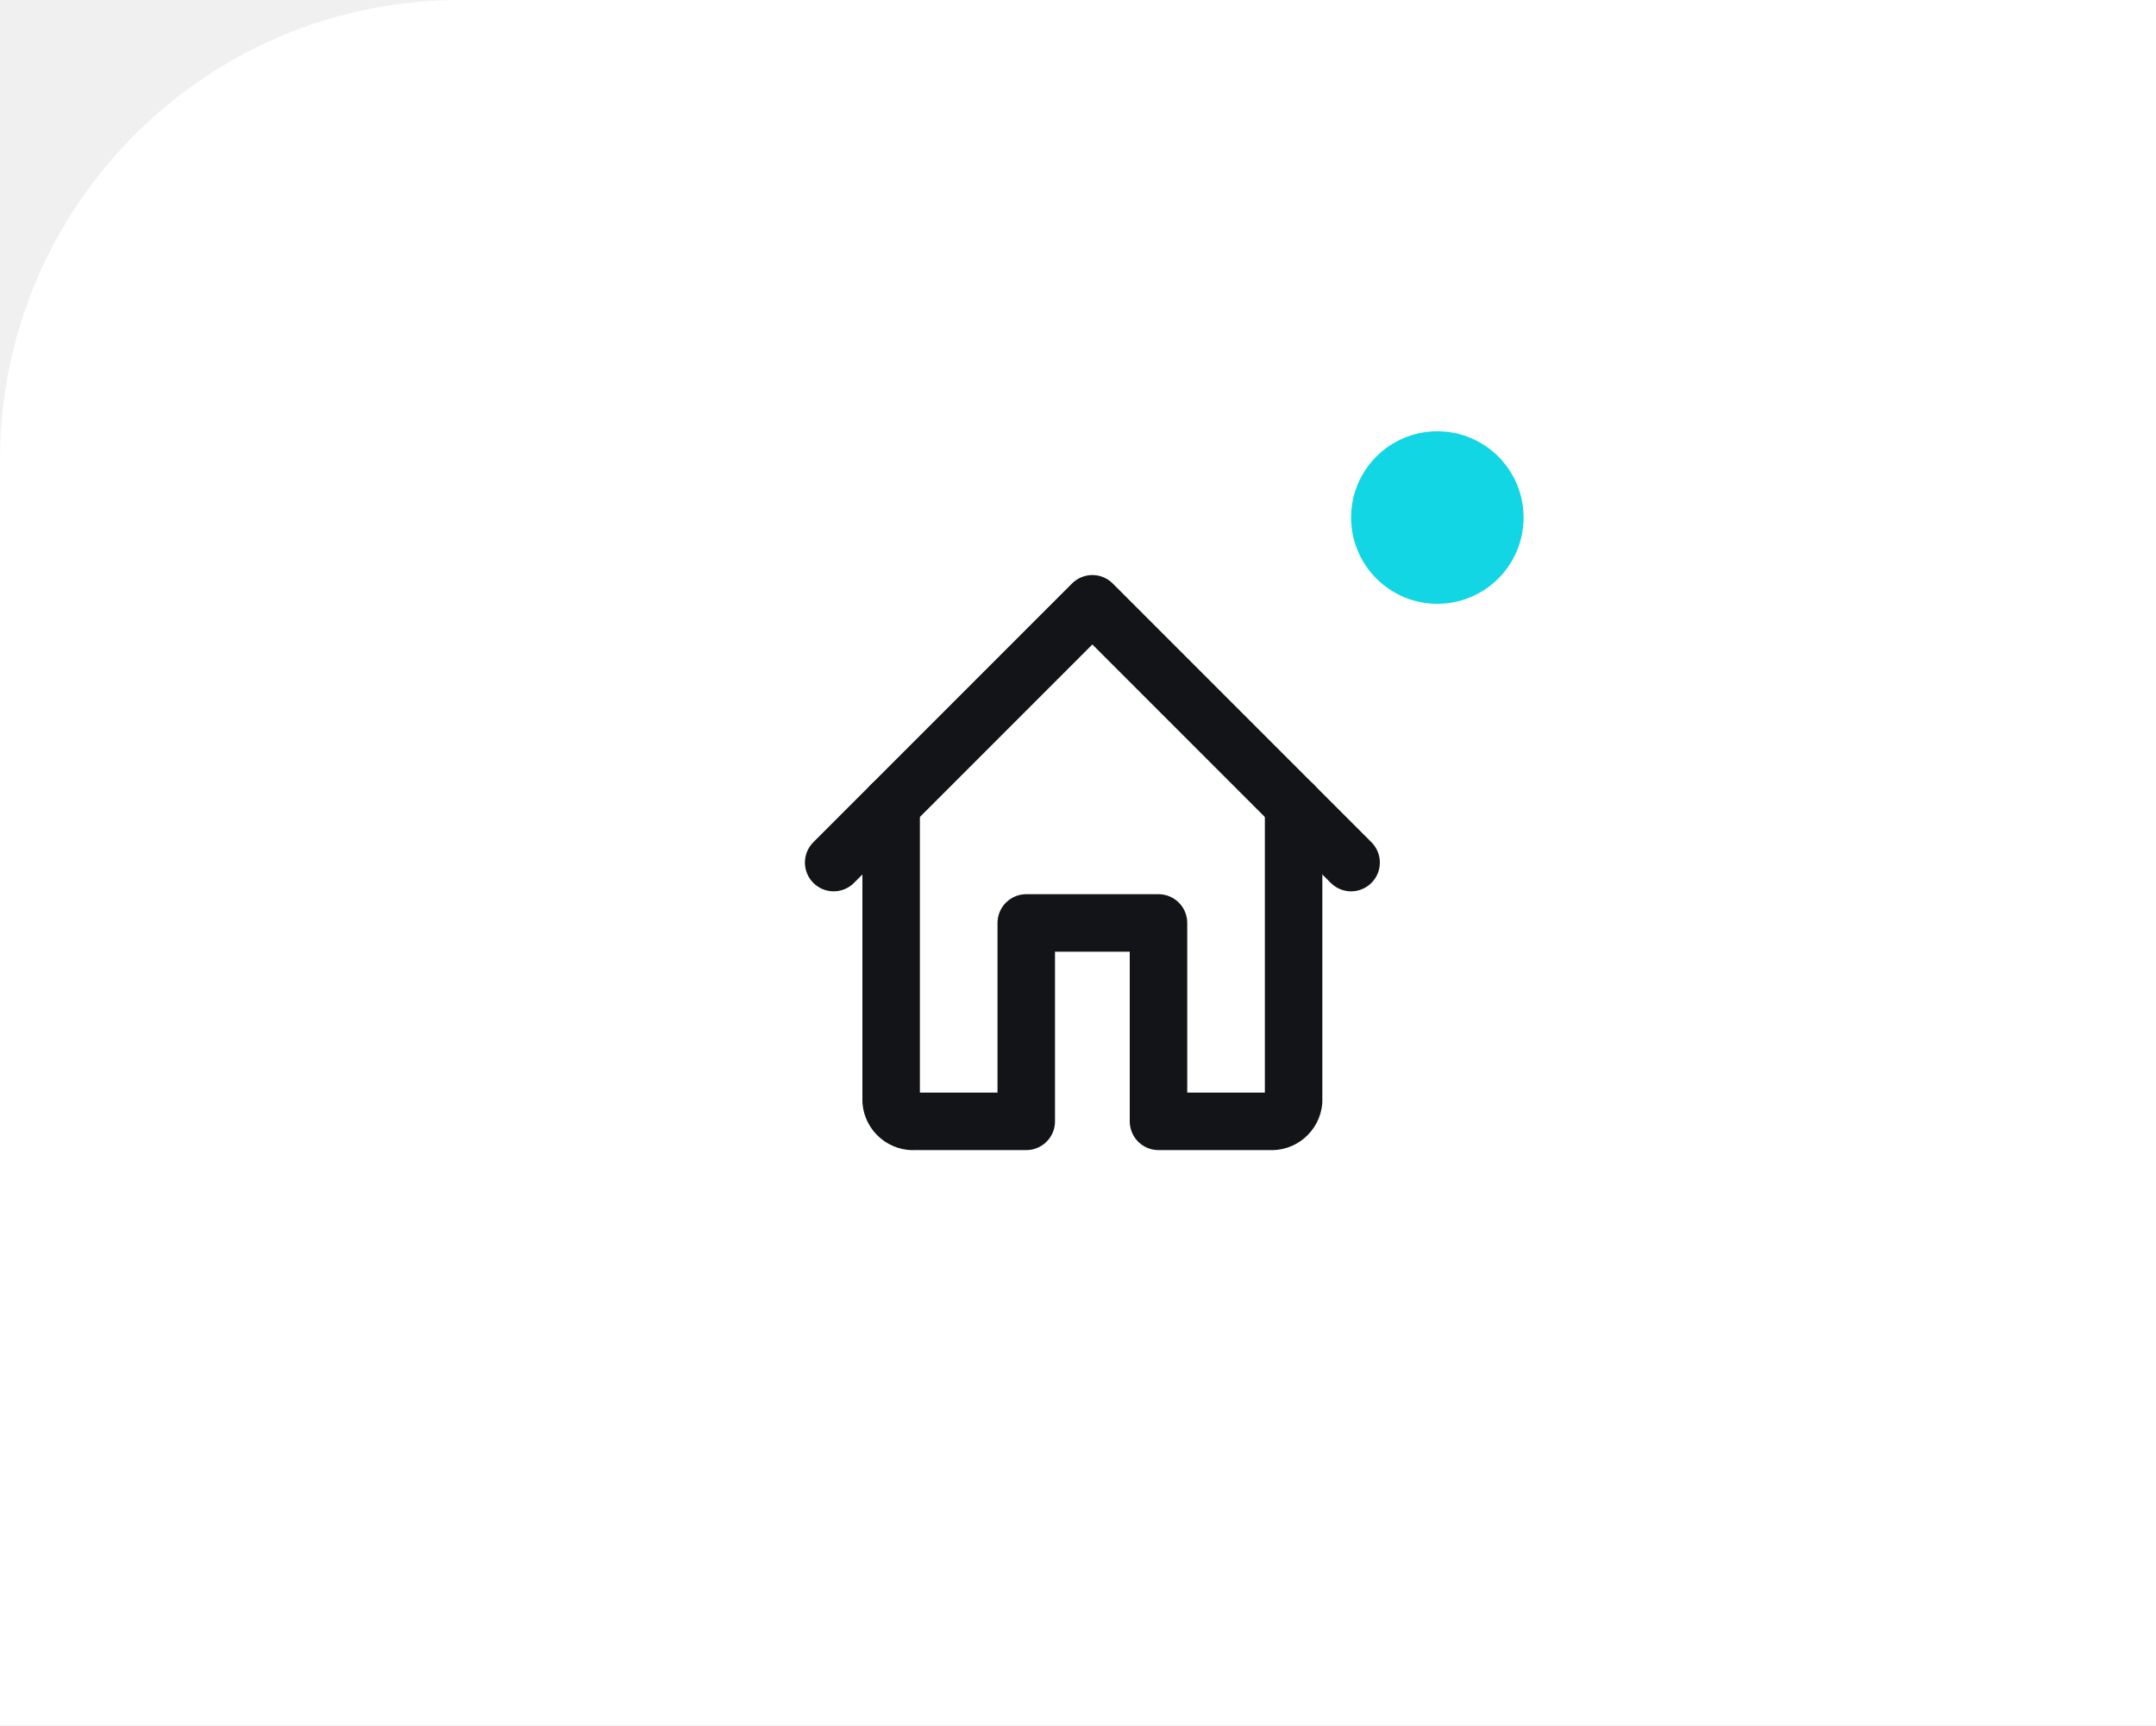
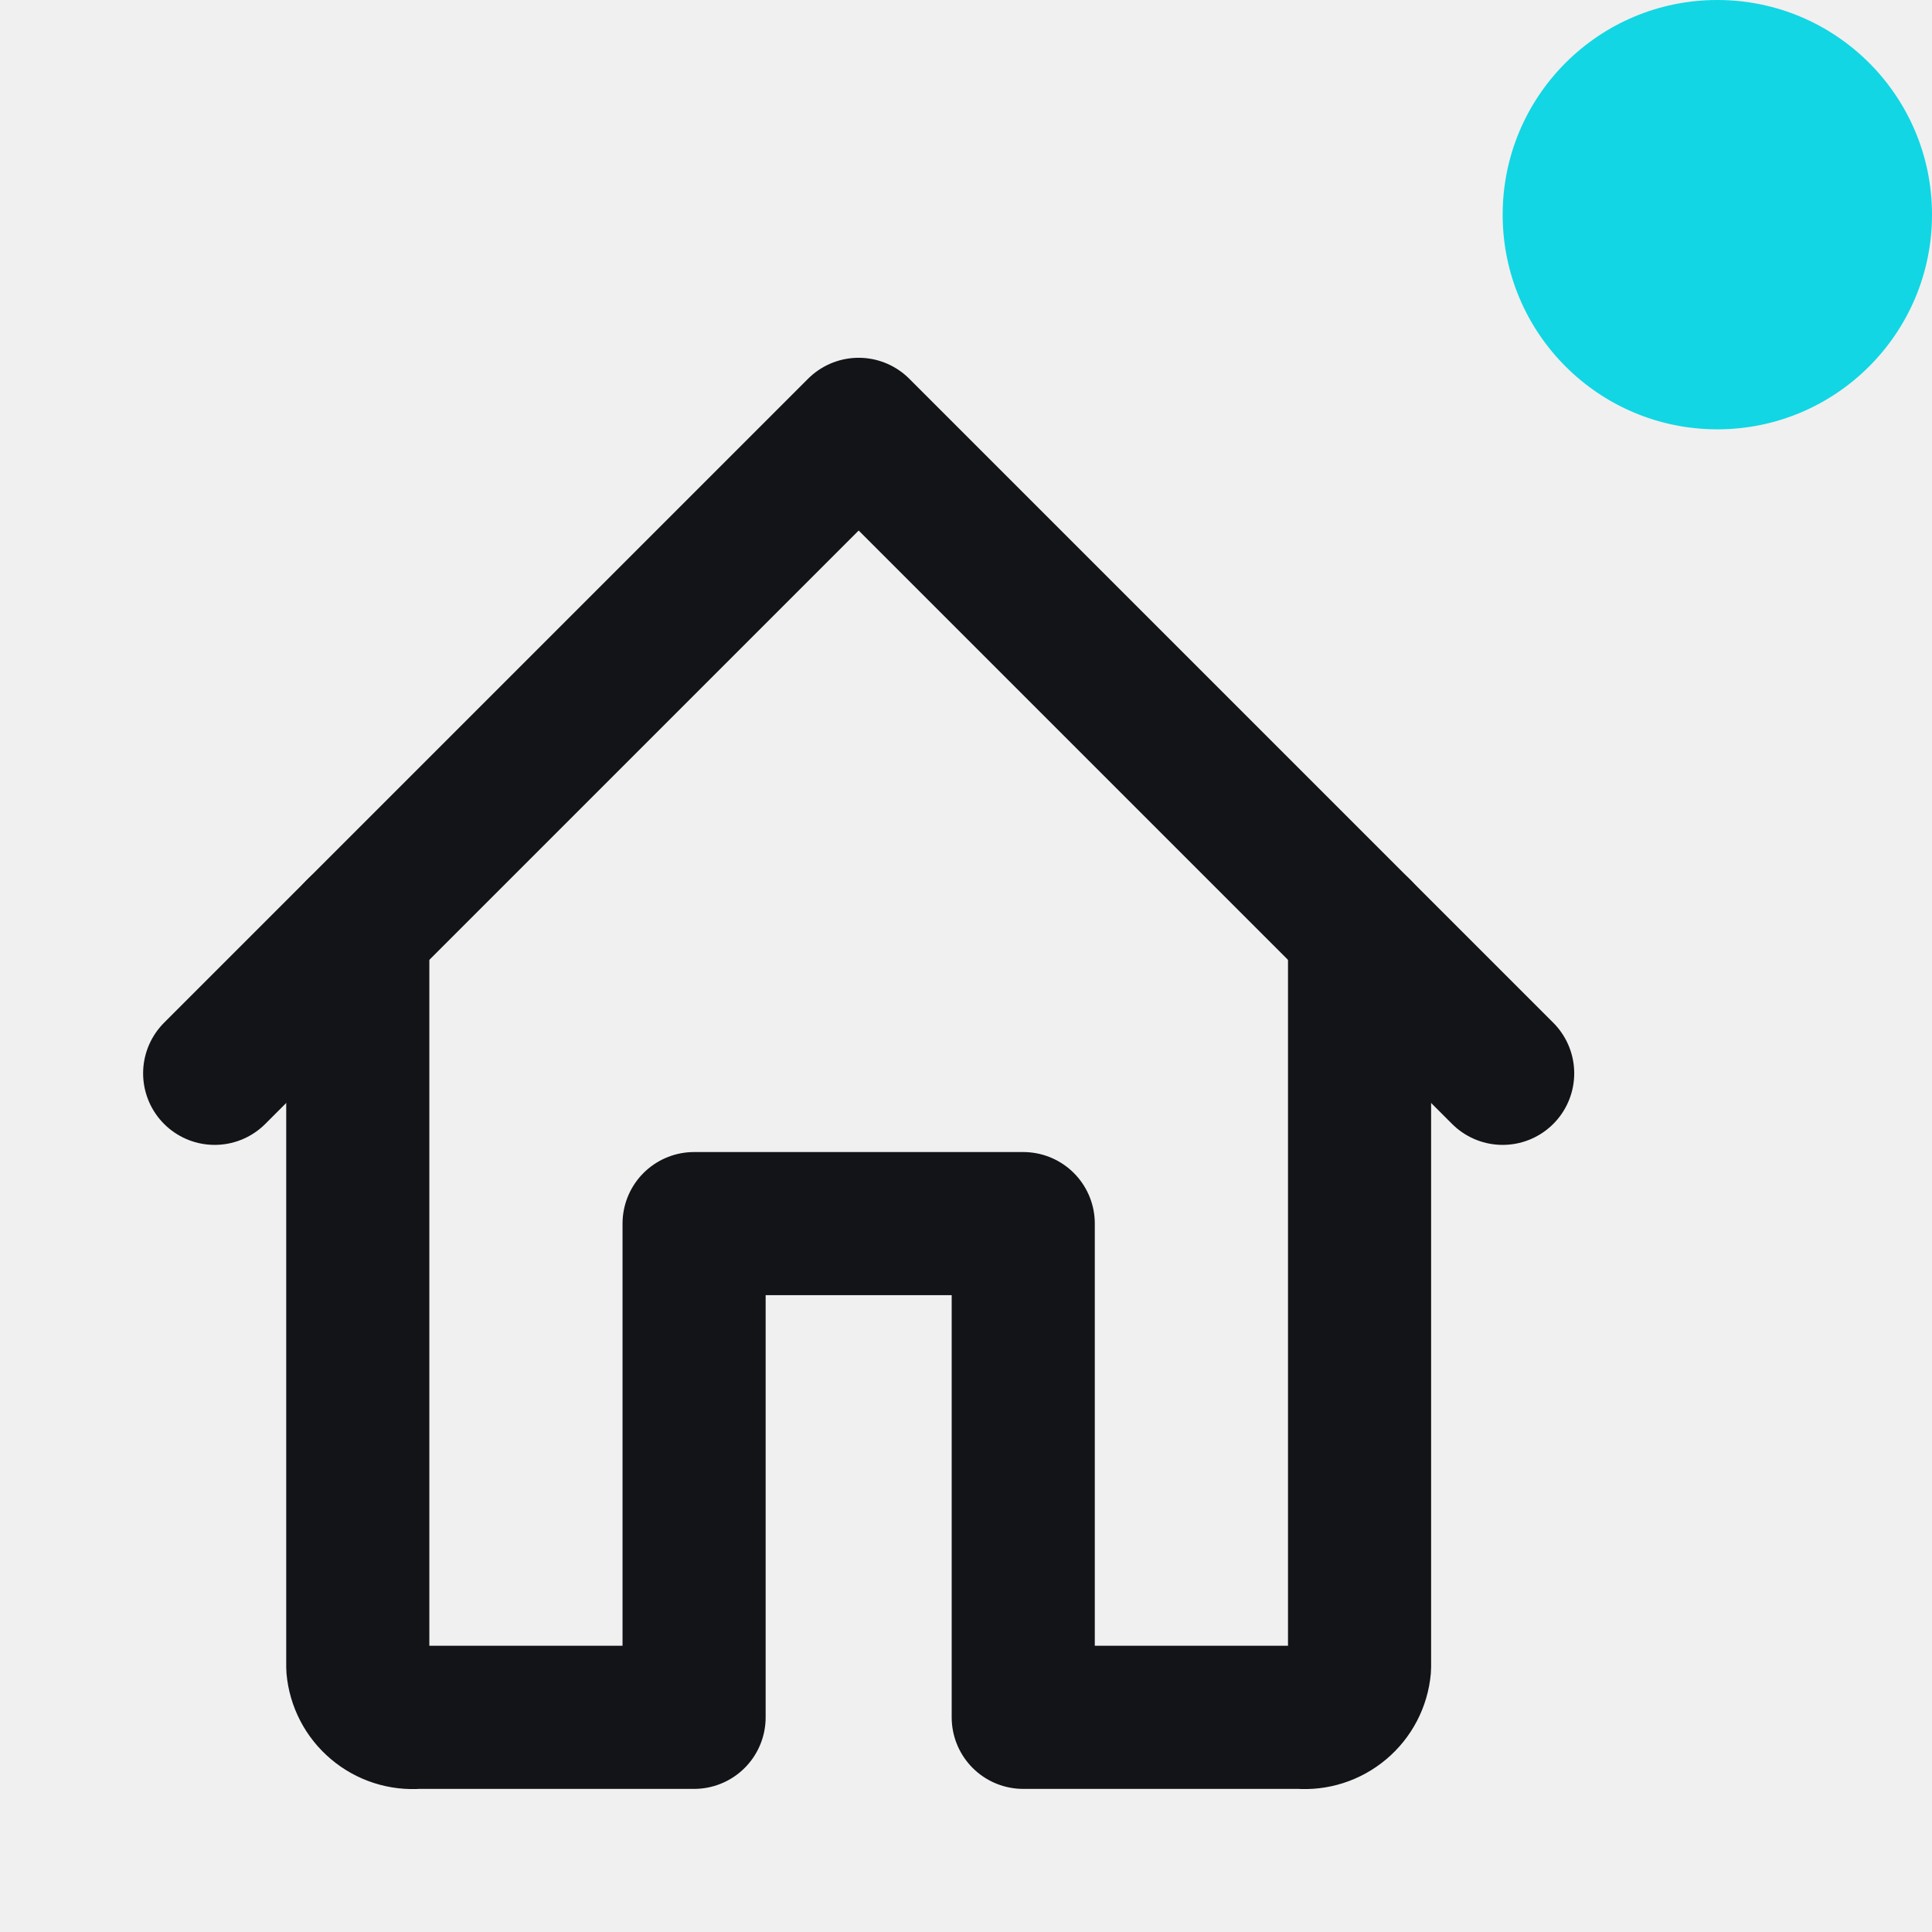
- <svg xmlns="http://www.w3.org/2000/svg" width="75" height="60" viewBox="0 0 75 60" fill="none">
-   <path d="M0 16C0 7.163 7.163 0 16 0H75V60H0V16Z" fill="white" />
-   <path d="M47 30L38 21L29 30" stroke="#131417" stroke-width="2" stroke-linecap="round" stroke-linejoin="round" />
-   <path d="M45 28V38.3C44.982 38.503 44.885 38.69 44.729 38.821C44.574 38.952 44.373 39.017 44.17 39H40.3V32.1H35.7V39H31.83C31.627 39.017 31.426 38.952 31.271 38.821C31.115 38.69 31.018 38.503 31 38.3V28" stroke="#131417" stroke-width="2" stroke-linecap="round" stroke-linejoin="round" />
-   <circle cx="50" cy="18" r="3" fill="#12D6E3" />
+ <svg xmlns="http://www.w3.org/2000/svg" width="27" height="27" viewBox="0 0 27 27" fill="none">
+   <path d="M21 15L12 6L3 15" stroke="#131417" stroke-width="2" stroke-linecap="round" stroke-linejoin="round" />
+   <path d="M19 13V23.3C18.982 23.503 18.885 23.69 18.729 23.821C18.574 23.952 18.373 24.017 18.17 24H14.3V17.1H9.7V24H5.83C5.627 24.017 5.426 23.952 5.271 23.821C5.115 23.69 5.018 23.503 5 23.3V13" stroke="#131417" stroke-width="2" stroke-linecap="round" stroke-linejoin="round" />
+   <circle cx="24" cy="3" r="3" fill="#12D6E3" />
</svg>
